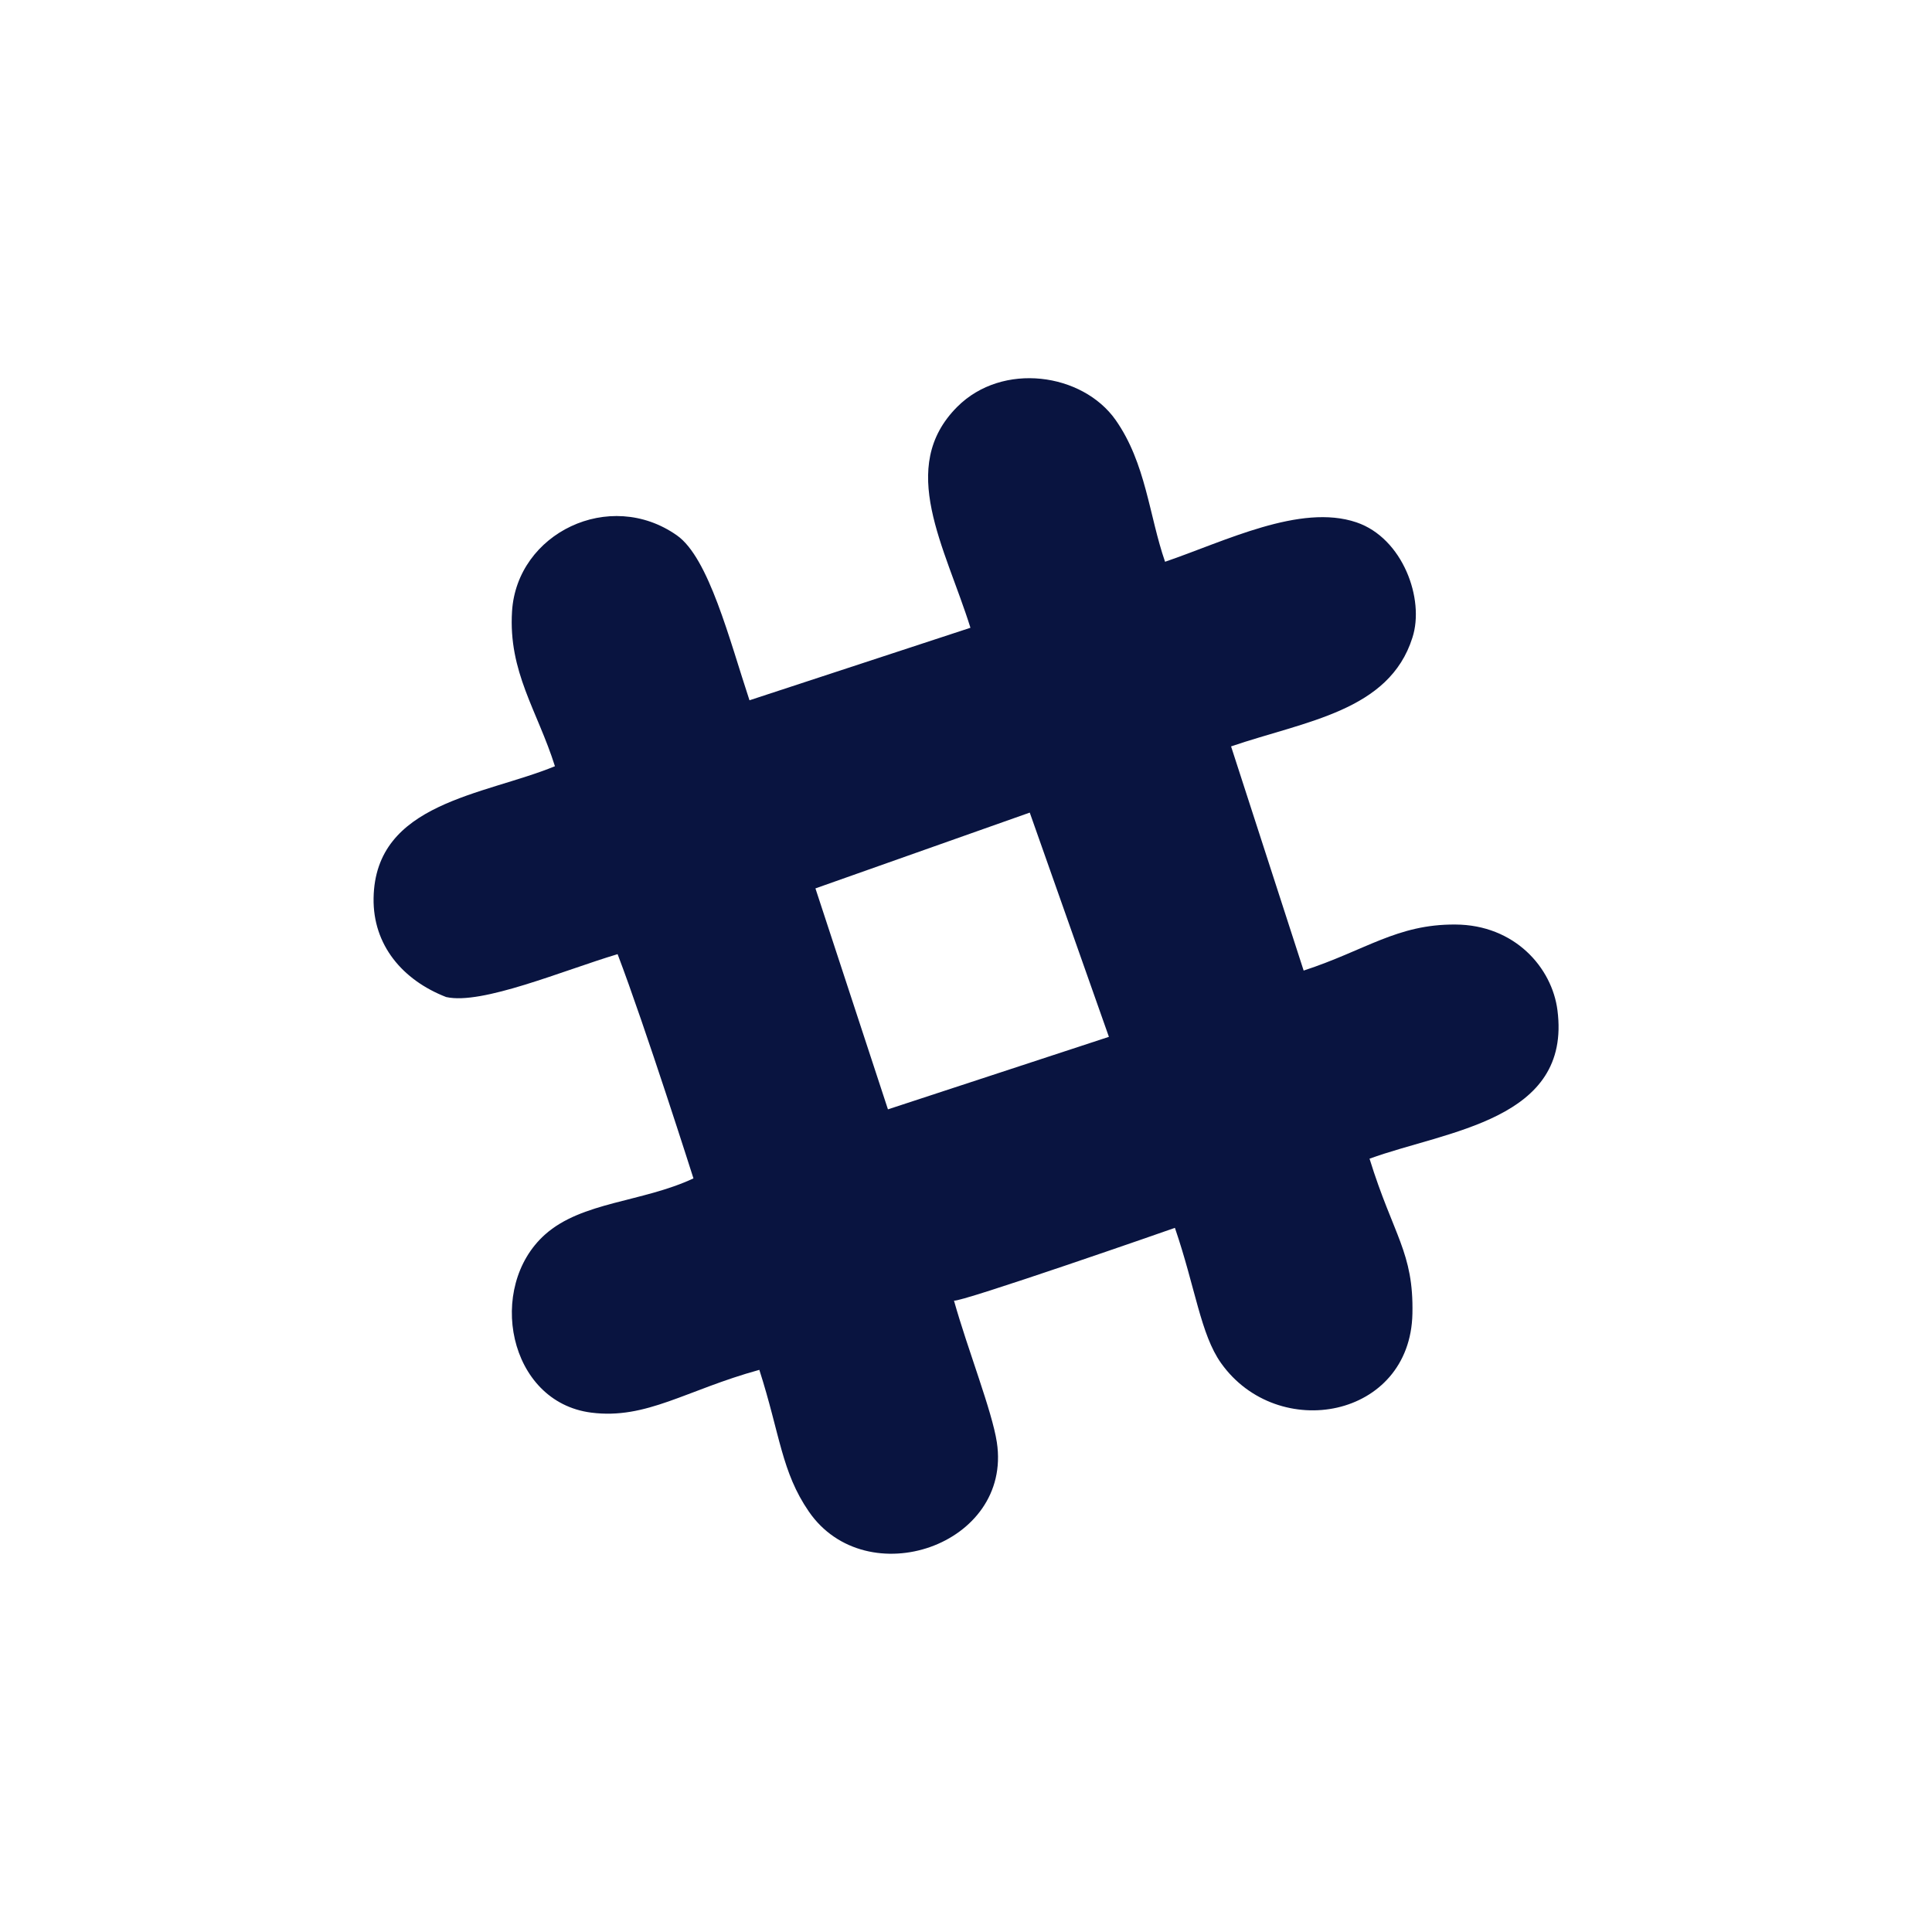
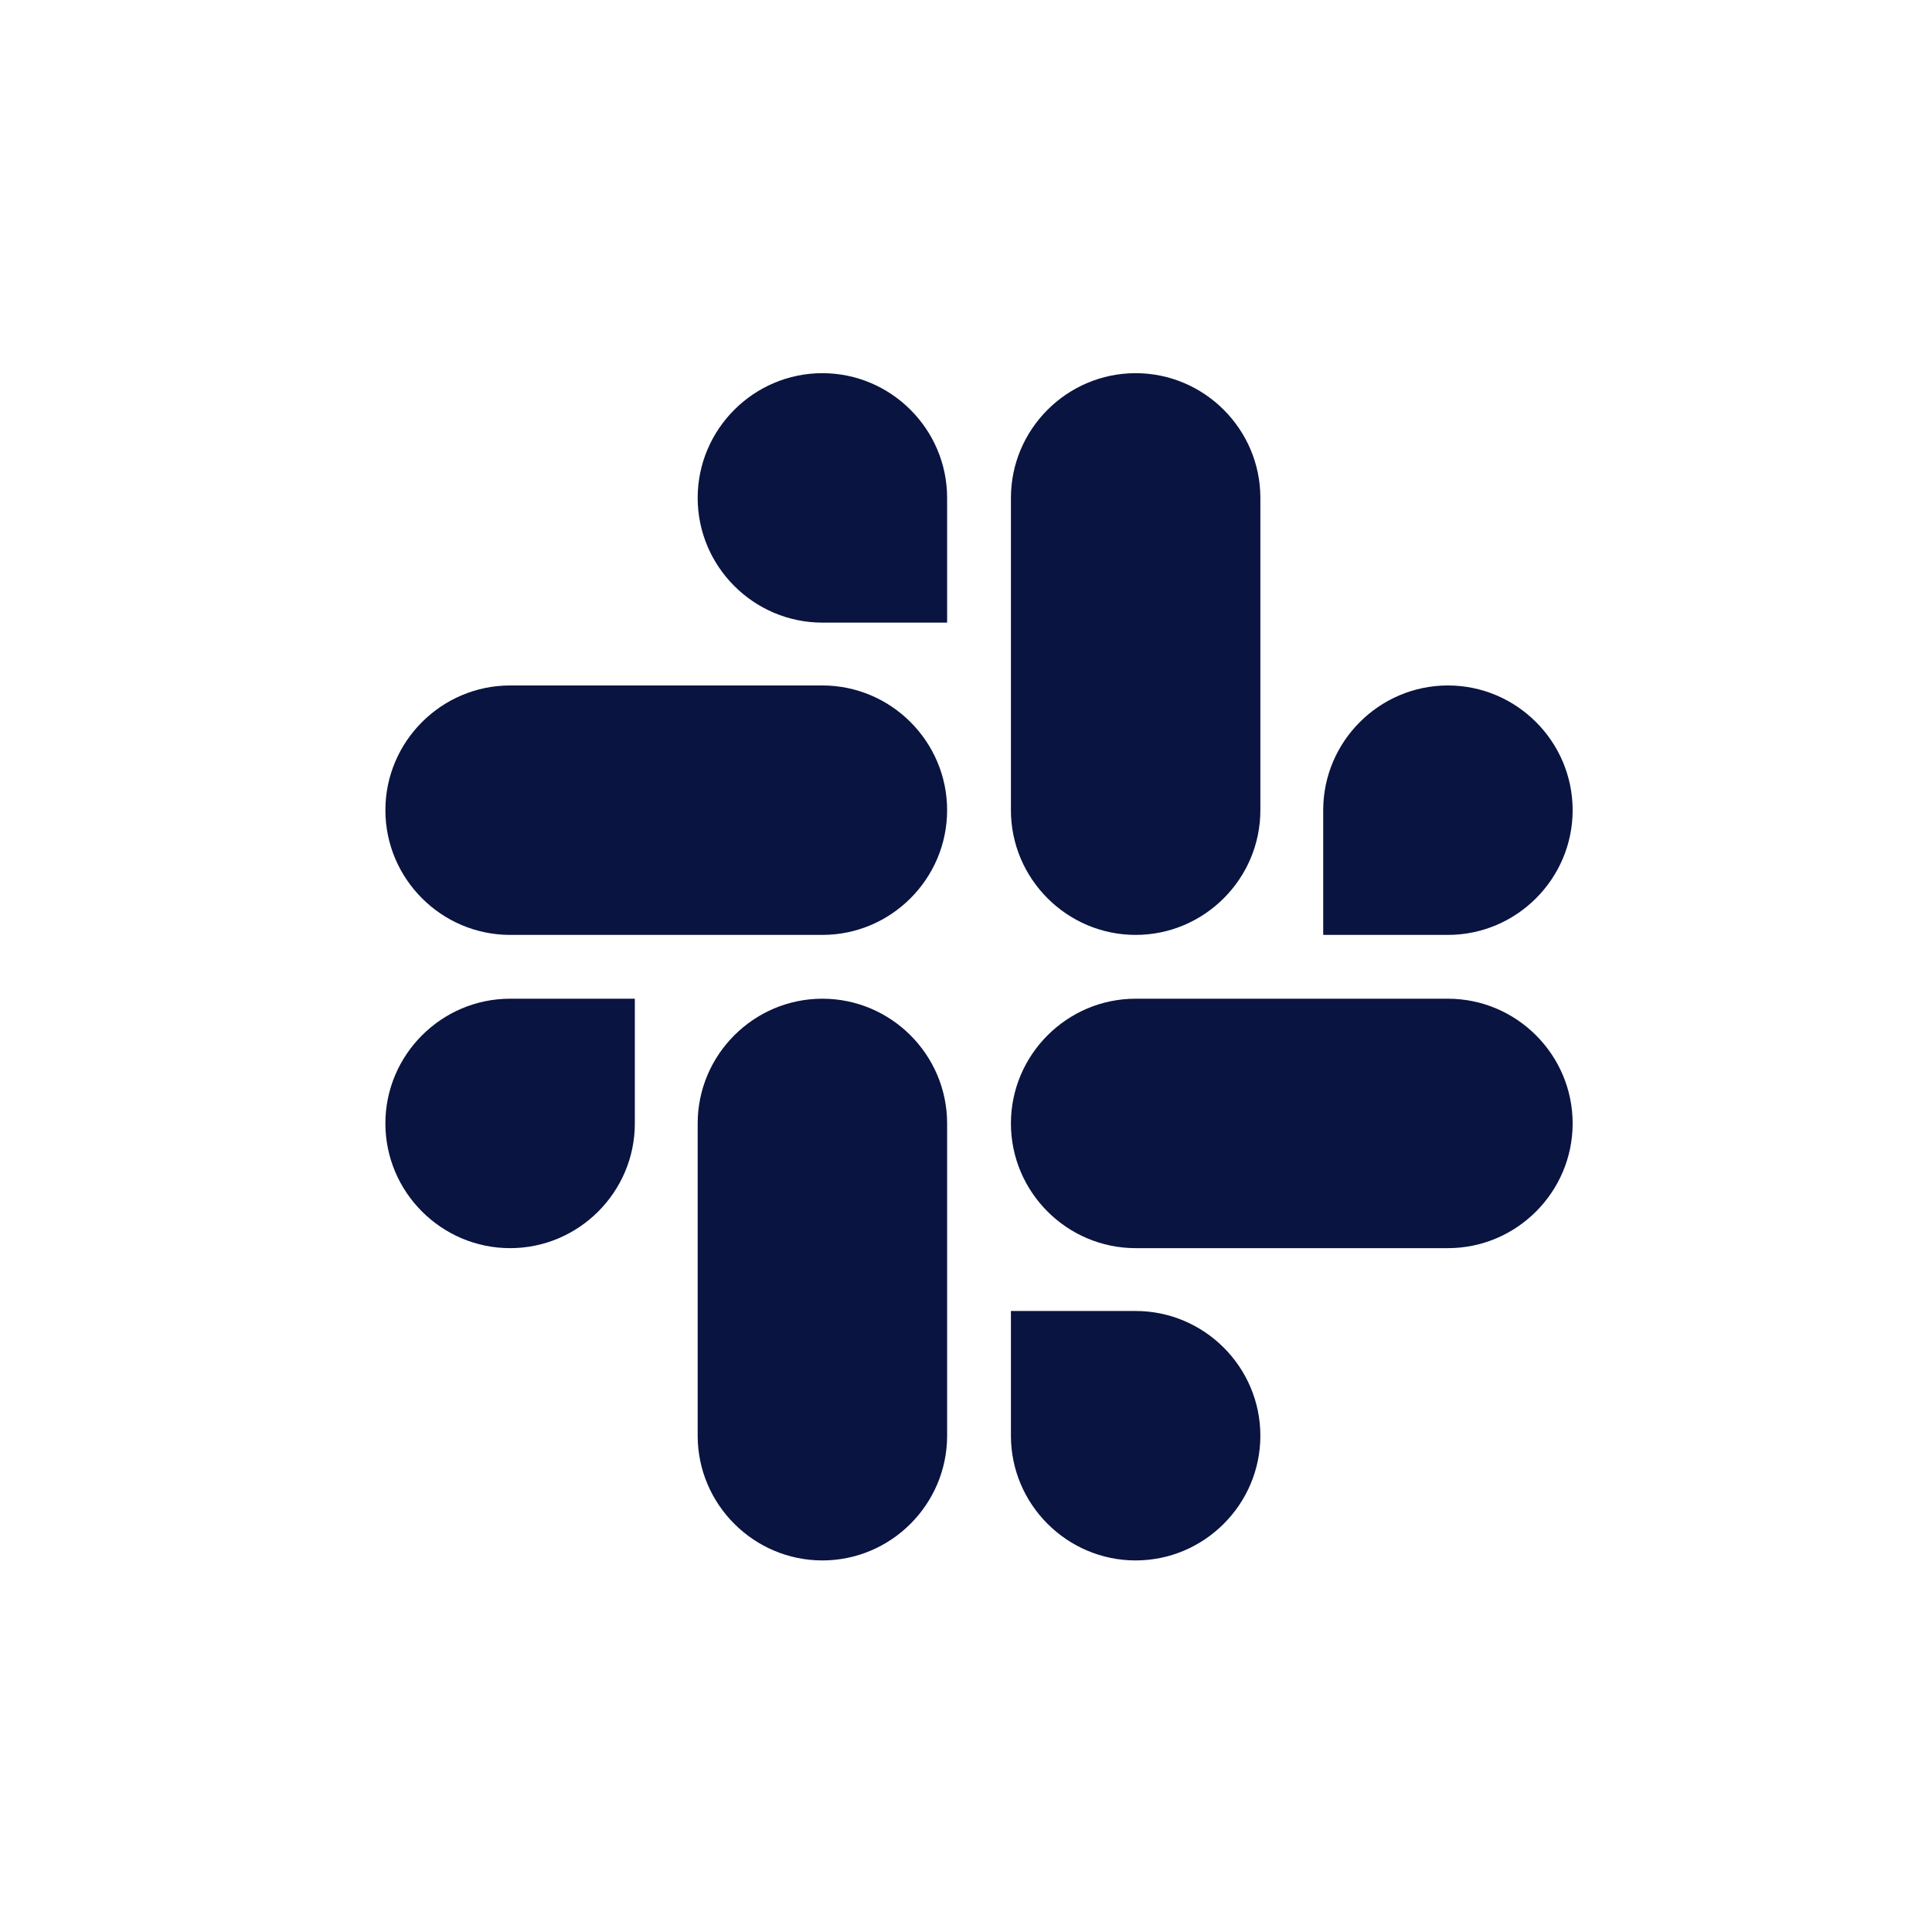
<svg xmlns="http://www.w3.org/2000/svg" version="1.1" id="Layer_1" x="0px" y="0px" width="30px" height="30px" viewBox="0 0 30 30" enable-background="new 0 0 30 30" xml:space="preserve">
-   <g id="XMLID_2141_">
-     <g id="XMLID_2142_">
-       <path id="XMLID_2143_" fill="#091440" d="M14.813,20.195c0.217,0.771,0.592,1.715,0.666,2.201    c0.244,1.604-2.027,2.371-2.919,1.076c-0.426-0.619-0.445-1.191-0.769-2.201c-1.138,0.313-1.753,0.774-2.611,0.664    c-1.293-0.166-1.629-1.951-0.717-2.765c0.574-0.512,1.509-0.5,2.305-0.872c0,0-0.749-2.357-1.178-3.482    c-0.855,0.256-2.107,0.791-2.662,0.666c-0.676-0.262-1.139-0.807-1.127-1.536c0.024-1.486,1.713-1.595,2.816-2.048    c-0.273-0.865-0.725-1.463-0.666-2.406c0.076-1.213,1.515-1.915,2.561-1.178c0.494,0.348,0.814,1.617,1.126,2.56l3.431-1.126    c-0.393-1.256-1.144-2.491-0.205-3.431c0.703-0.703,1.945-0.525,2.459,0.204c0.472,0.672,0.521,1.49,0.768,2.202    c0.929-0.317,2.099-0.908,2.972-0.612c0.719,0.244,1.063,1.192,0.869,1.79c-0.361,1.143-1.658,1.294-2.816,1.689l1.127,3.481    c0.962-0.314,1.449-0.721,2.355-0.715c0.922,0.004,1.502,0.67,1.586,1.331c0.221,1.713-1.715,1.867-2.918,2.305    c0.371,1.197,0.686,1.453,0.666,2.406c-0.033,1.629-2.091,2.006-2.971,0.769c-0.318-0.447-0.398-1.168-0.717-2.101    C18.243,19.068,14.866,20.244,14.813,20.195z M17.219,16.1l-1.229-3.482l-3.328,1.177l1.126,3.431L17.219,16.1z" />
-     </g>
+   <defs id="defs5598" />
+   <g transform="matrix(0.150127,0,0,0.150127,-5.064983,-5.254636)" id="g6">
+     <path d="m 99.4,151.2 c 0,7.1 -5.8,12.9 -12.9,12.9 -7.1,0 -12.9,-5.8 -12.9,-12.9 0,-7.1 5.8,-12.9 12.9,-12.9 h 12.9 z" id="path2" style="fill:#091440;fill-opacity:1" />
+     <path d="m 105.9,151.2 c 0,-7.1 5.8,-12.9 12.9,-12.9 7.1,0 12.9,5.8 12.9,12.9 v 32.3 c 0,7.1 -5.8,12.9 -12.9,12.9 -7.1,0 -12.9,-5.8 -12.9,-12.9 0,0 0,-32.3 0,-32.3 z" id="path4" style="fill:#091440;fill-opacity:1" />
+   </g>
+   <g transform="matrix(0.150127,0,0,0.150127,-5.064983,-5.254636)" id="g12">
+     <path d="m 118.8,99.4 c -7.1,0 -12.9,-5.8 -12.9,-12.9 0,-7.1 5.8,-12.9 12.9,-12.9 7.1,0 12.9,5.8 12.9,12.9 v 12.9 z" id="path8" style="fill:#091440;fill-opacity:1" />
+     <path d="m 118.8,105.9 c 7.1,0 12.9,5.8 12.9,12.9 0,7.1 -5.8,12.9 -12.9,12.9 H 86.5 c -7.1,0 -12.9,-5.8 -12.9,-12.9 0,-7.1 5.8,-12.9 12.9,-12.9 0,0 32.3,0 32.3,0 z" id="path10" style="fill:#091440;fill-opacity:1" />
+   </g>
+   <g transform="matrix(0.150127,0,0,0.150127,-5.064983,-5.254636)" id="g18">
+     <path d="m 170.6,118.8 c 0,-7.1 5.8,-12.9 12.9,-12.9 7.1,0 12.9,5.8 12.9,12.9 0,7.1 -5.8,12.9 -12.9,12.9 h -12.9 z" id="path14" style="fill:#091440;fill-opacity:1" />
+     <path d="m 164.1,118.8 c 0,7.1 -5.8,12.9 -12.9,12.9 -7.1,0 -12.9,-5.8 -12.9,-12.9 V 86.5 c 0,-7.1 5.8,-12.9 12.9,-12.9 7.1,0 12.9,5.8 12.9,12.9 z" id="path16" style="fill:#091440;fill-opacity:1" />
+   </g>
+   <g transform="matrix(0.150127,0,0,0.150127,-5.064983,-5.254636)" id="g24">
+     <path d="m 151.2,170.6 c 7.1,0 12.9,5.8 12.9,12.9 0,7.1 -5.8,12.9 -12.9,12.9 -7.1,0 -12.9,-5.8 -12.9,-12.9 v -12.9 z" id="path20" style="fill:#091440;fill-opacity:1" />
+     <path d="m 151.2,164.1 c -7.1,0 -12.9,-5.8 -12.9,-12.9 0,-7.1 5.8,-12.9 12.9,-12.9 h 32.3 c 7.1,0 12.9,5.8 12.9,12.9 0,7.1 -5.8,12.9 -12.9,12.9 z" id="path22" style="fill:#091440;fill-opacity:1" />
  </g>
</svg>
